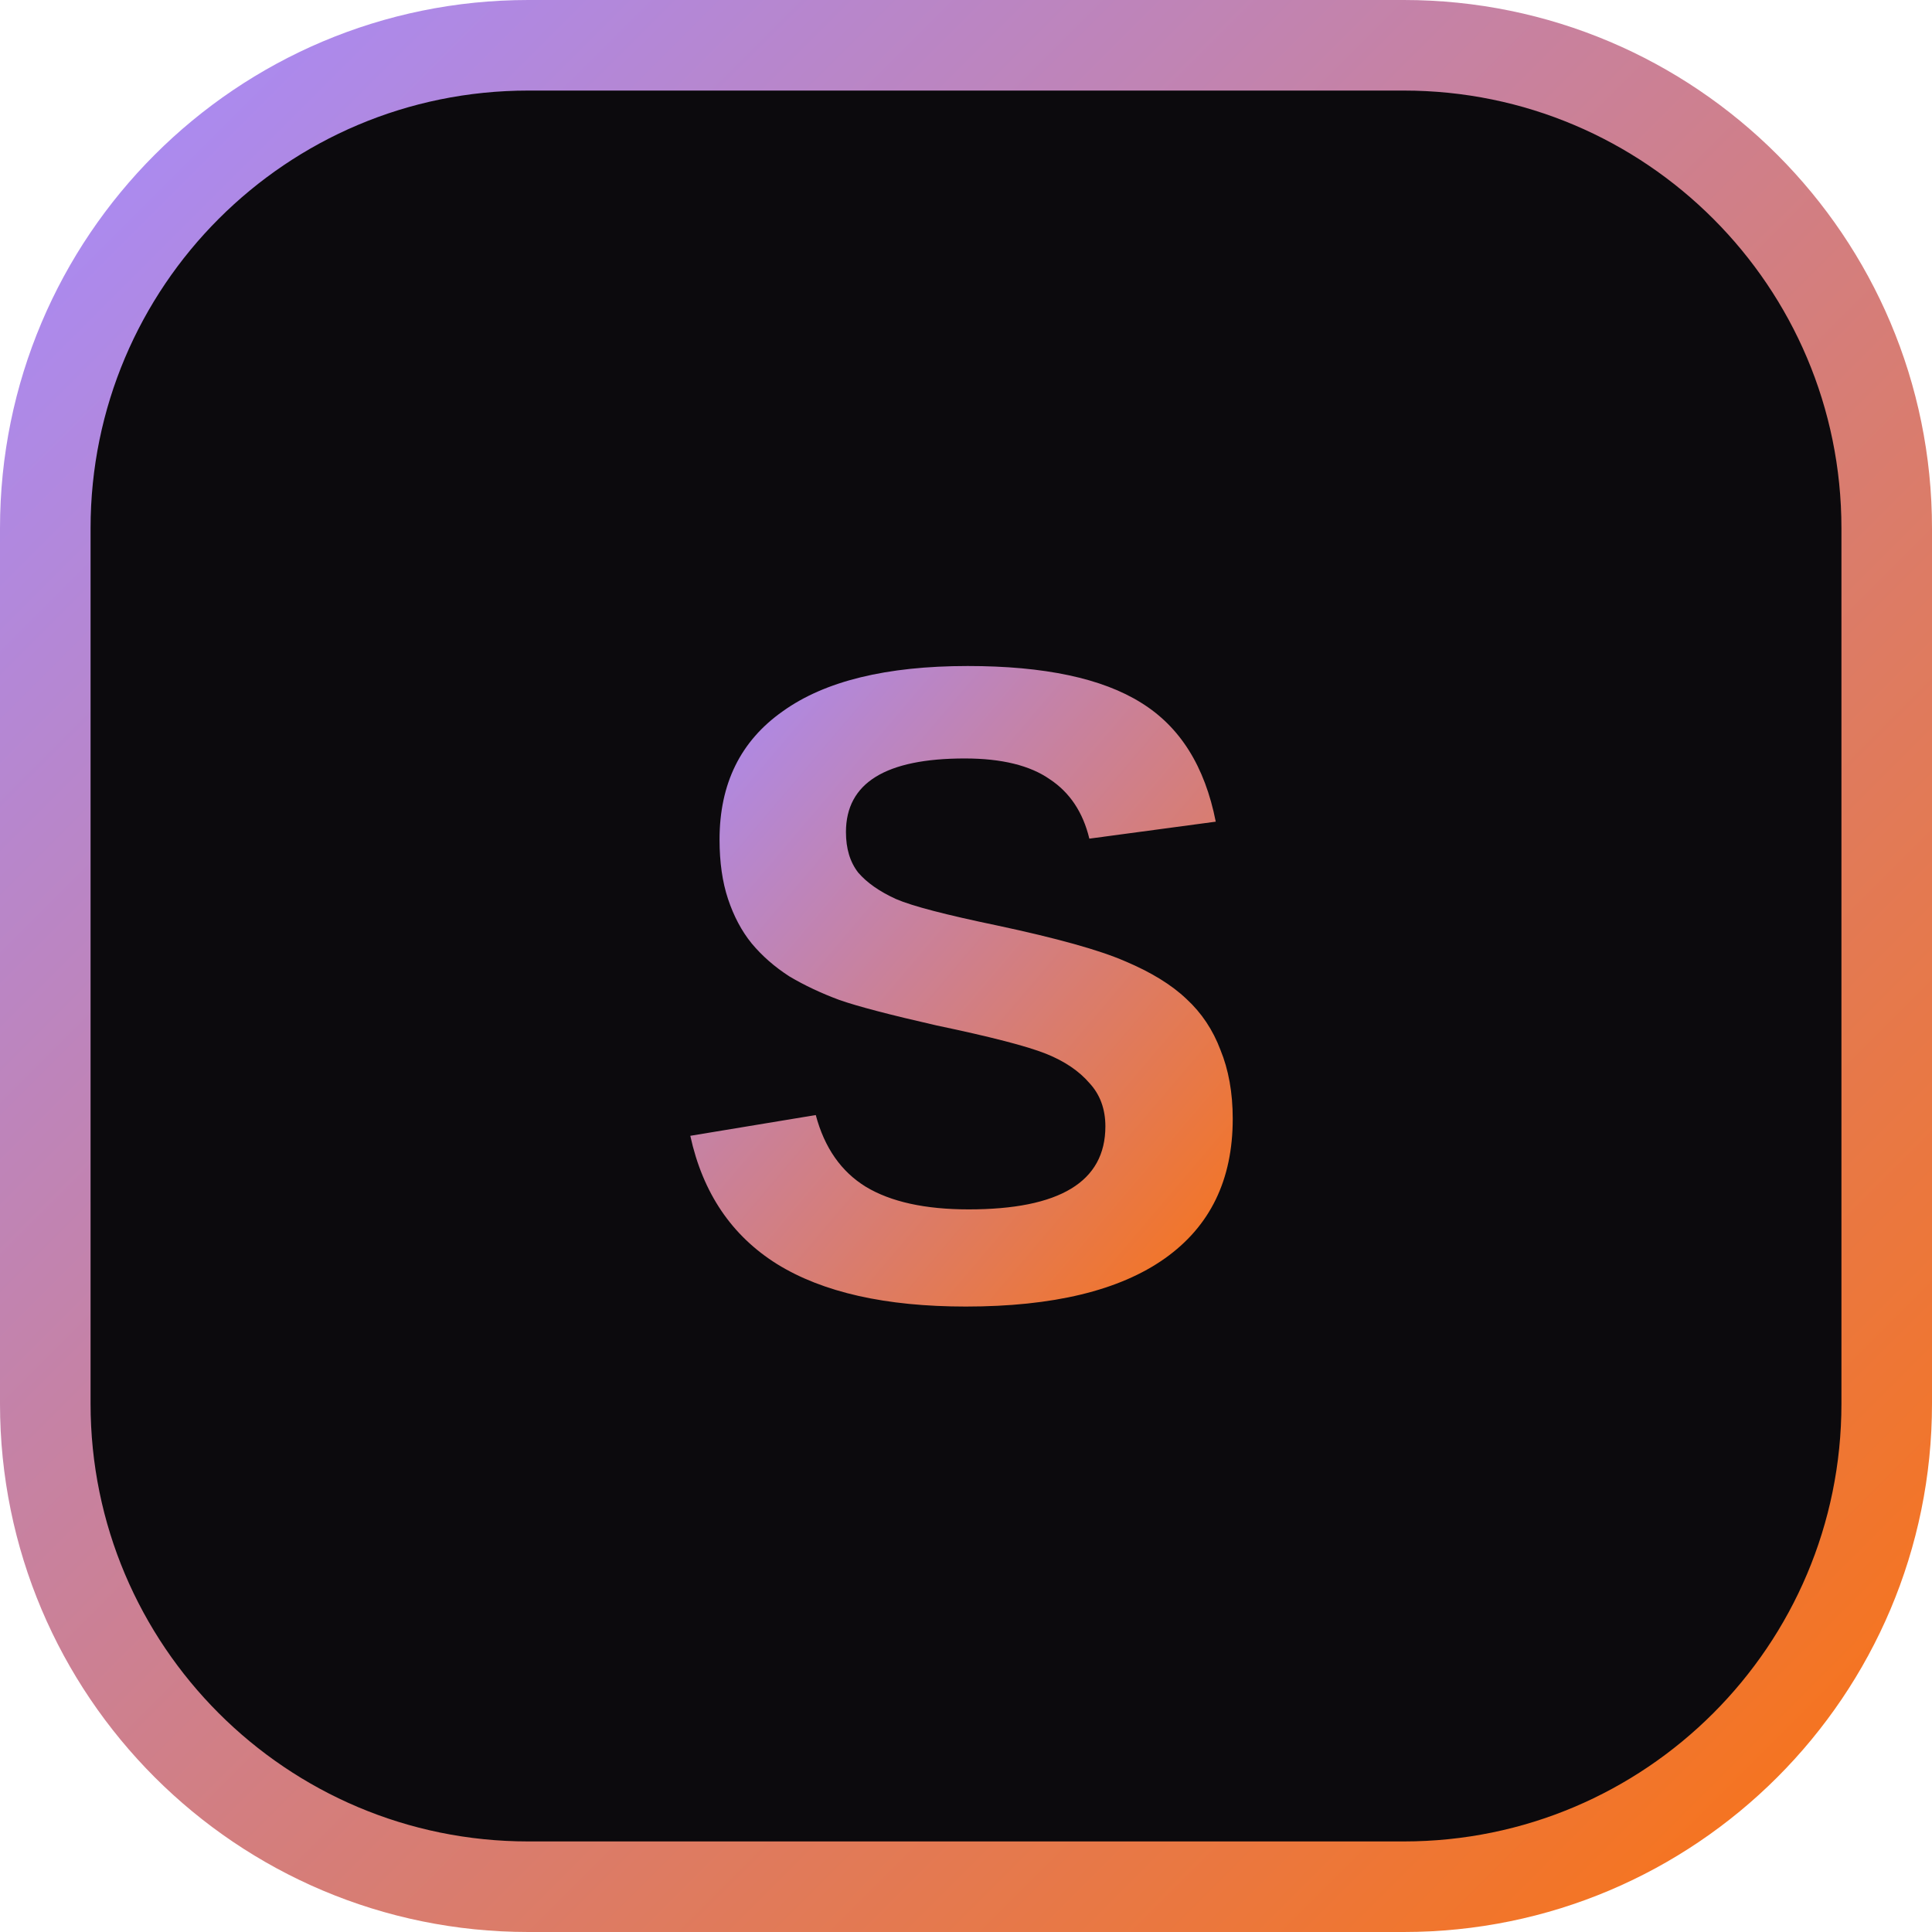
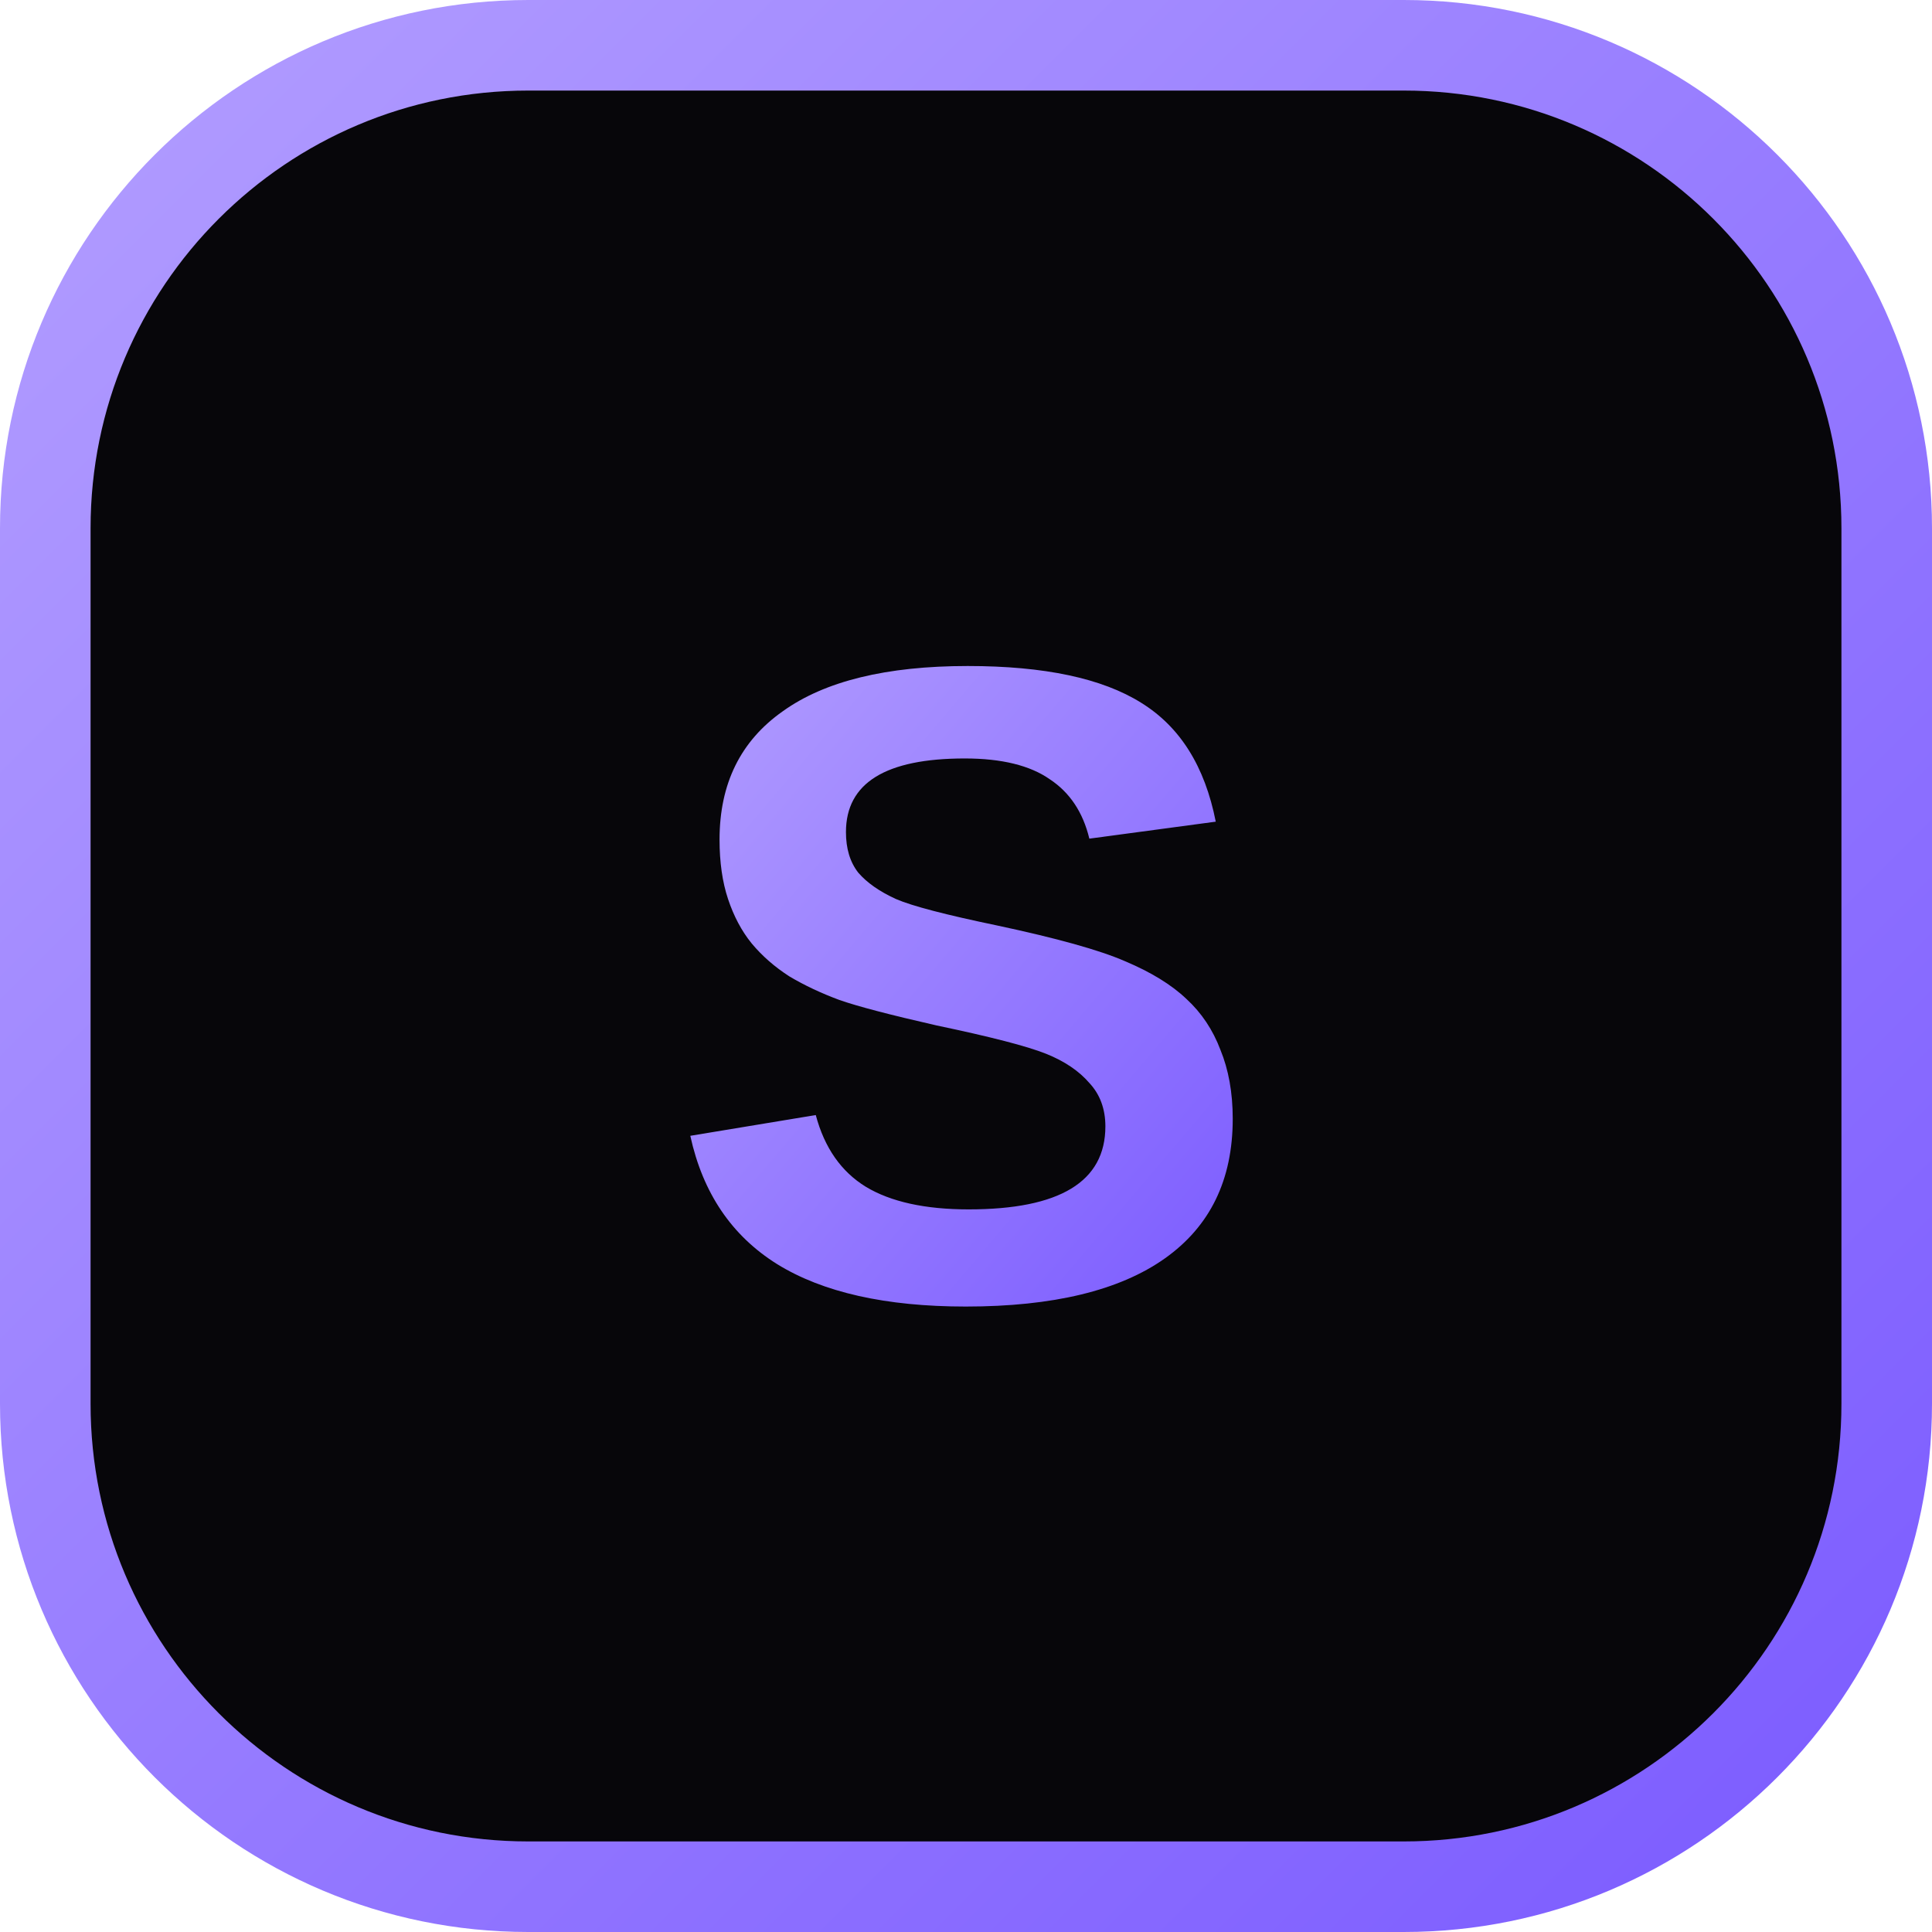
<svg xmlns="http://www.w3.org/2000/svg" viewBox="0 0 32 32" width="32" height="32">
  <defs>
    <linearGradient id="lg" x1="0" y1="0" x2="1" y2="1">
-       <stop offset="0%" stop-color="#a78bfa" />
-       <stop offset="100%" stop-color="#f97316" />
+       <stop offset="0%" stop-color="#b19cff" />
+       <stop offset="100%" stop-color="#7c5cff" />
    </linearGradient>
  </defs>
-   <rect x="0.75" y="0.75" width="30.5" height="30.5" rx="8" fill="#0c0a0d" />
+   <rect x="0.75" y="0.75" width="30.5" height="30.5" rx="8" fill="#07060a" />
  <rect x="0.75" y="0.75" width="30.5" height="30.5" rx="8" fill="none" stroke="url(#lg)" stroke-width="1.5" />
  <text x="16" y="21.5" font-family="'Segoe UI', Arial, sans-serif" font-size="15" font-weight="700" fill="url(#lg)" text-anchor="middle">
    S
  </text>
</svg>
